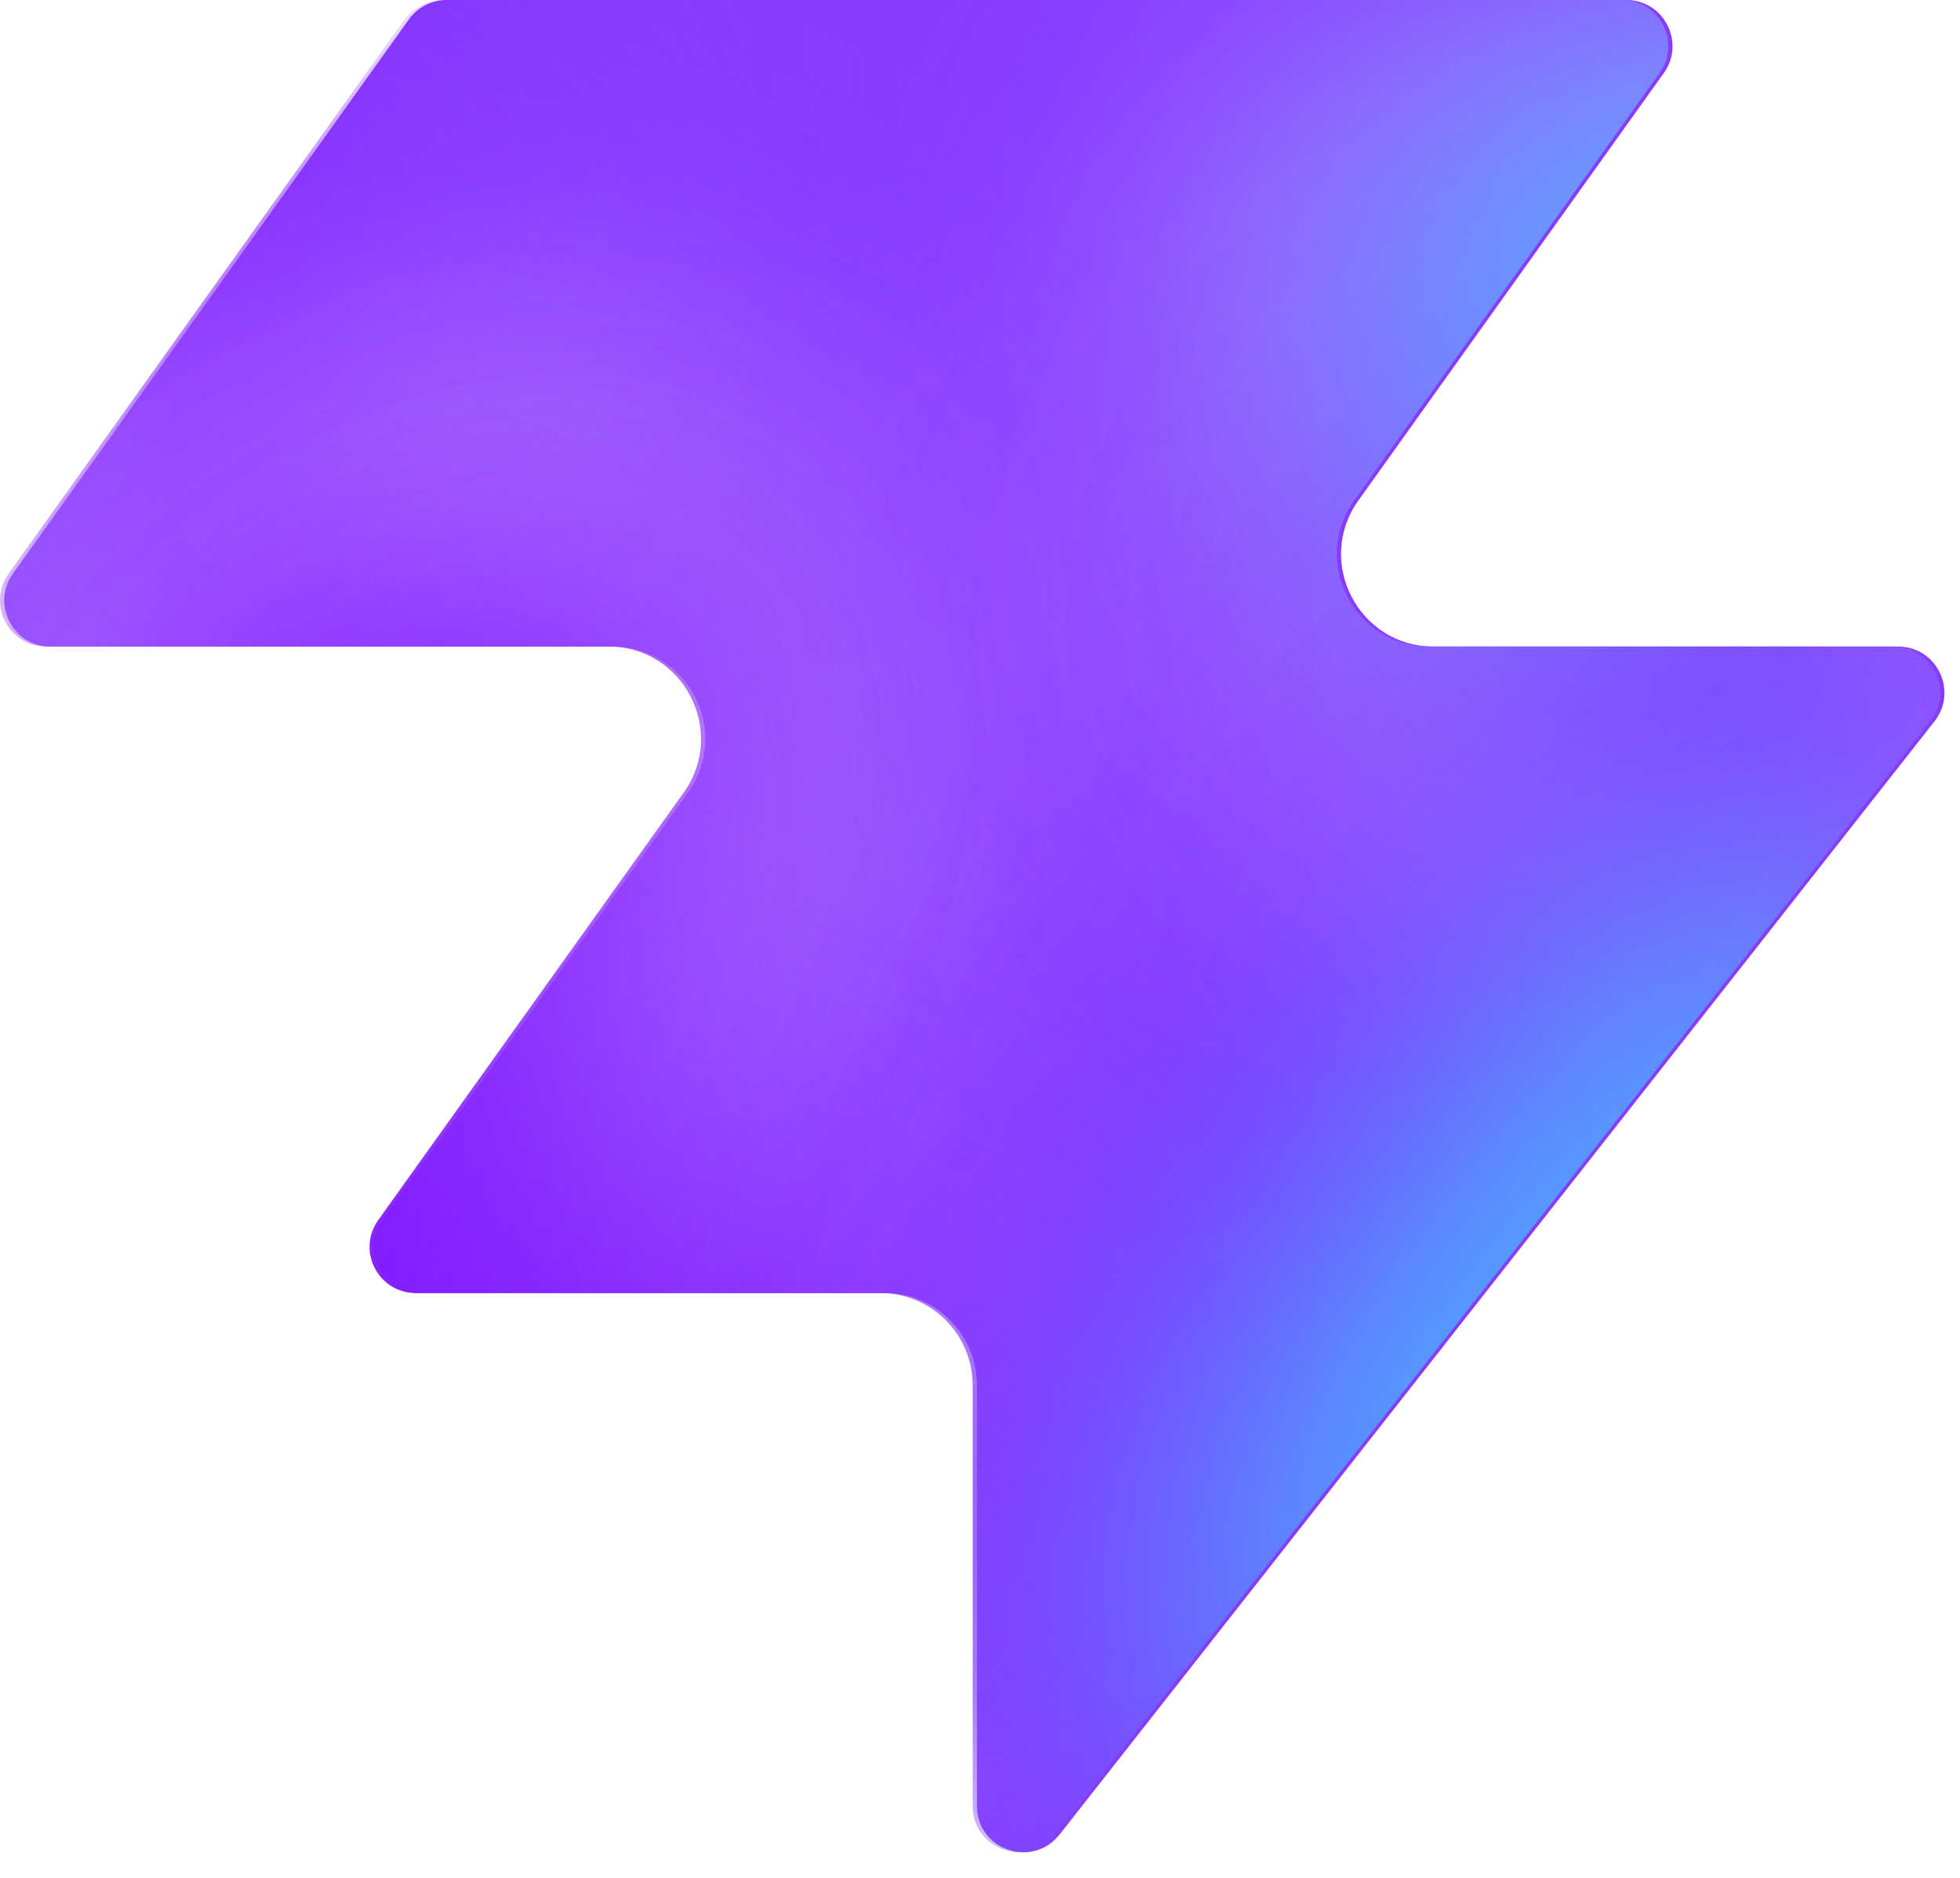
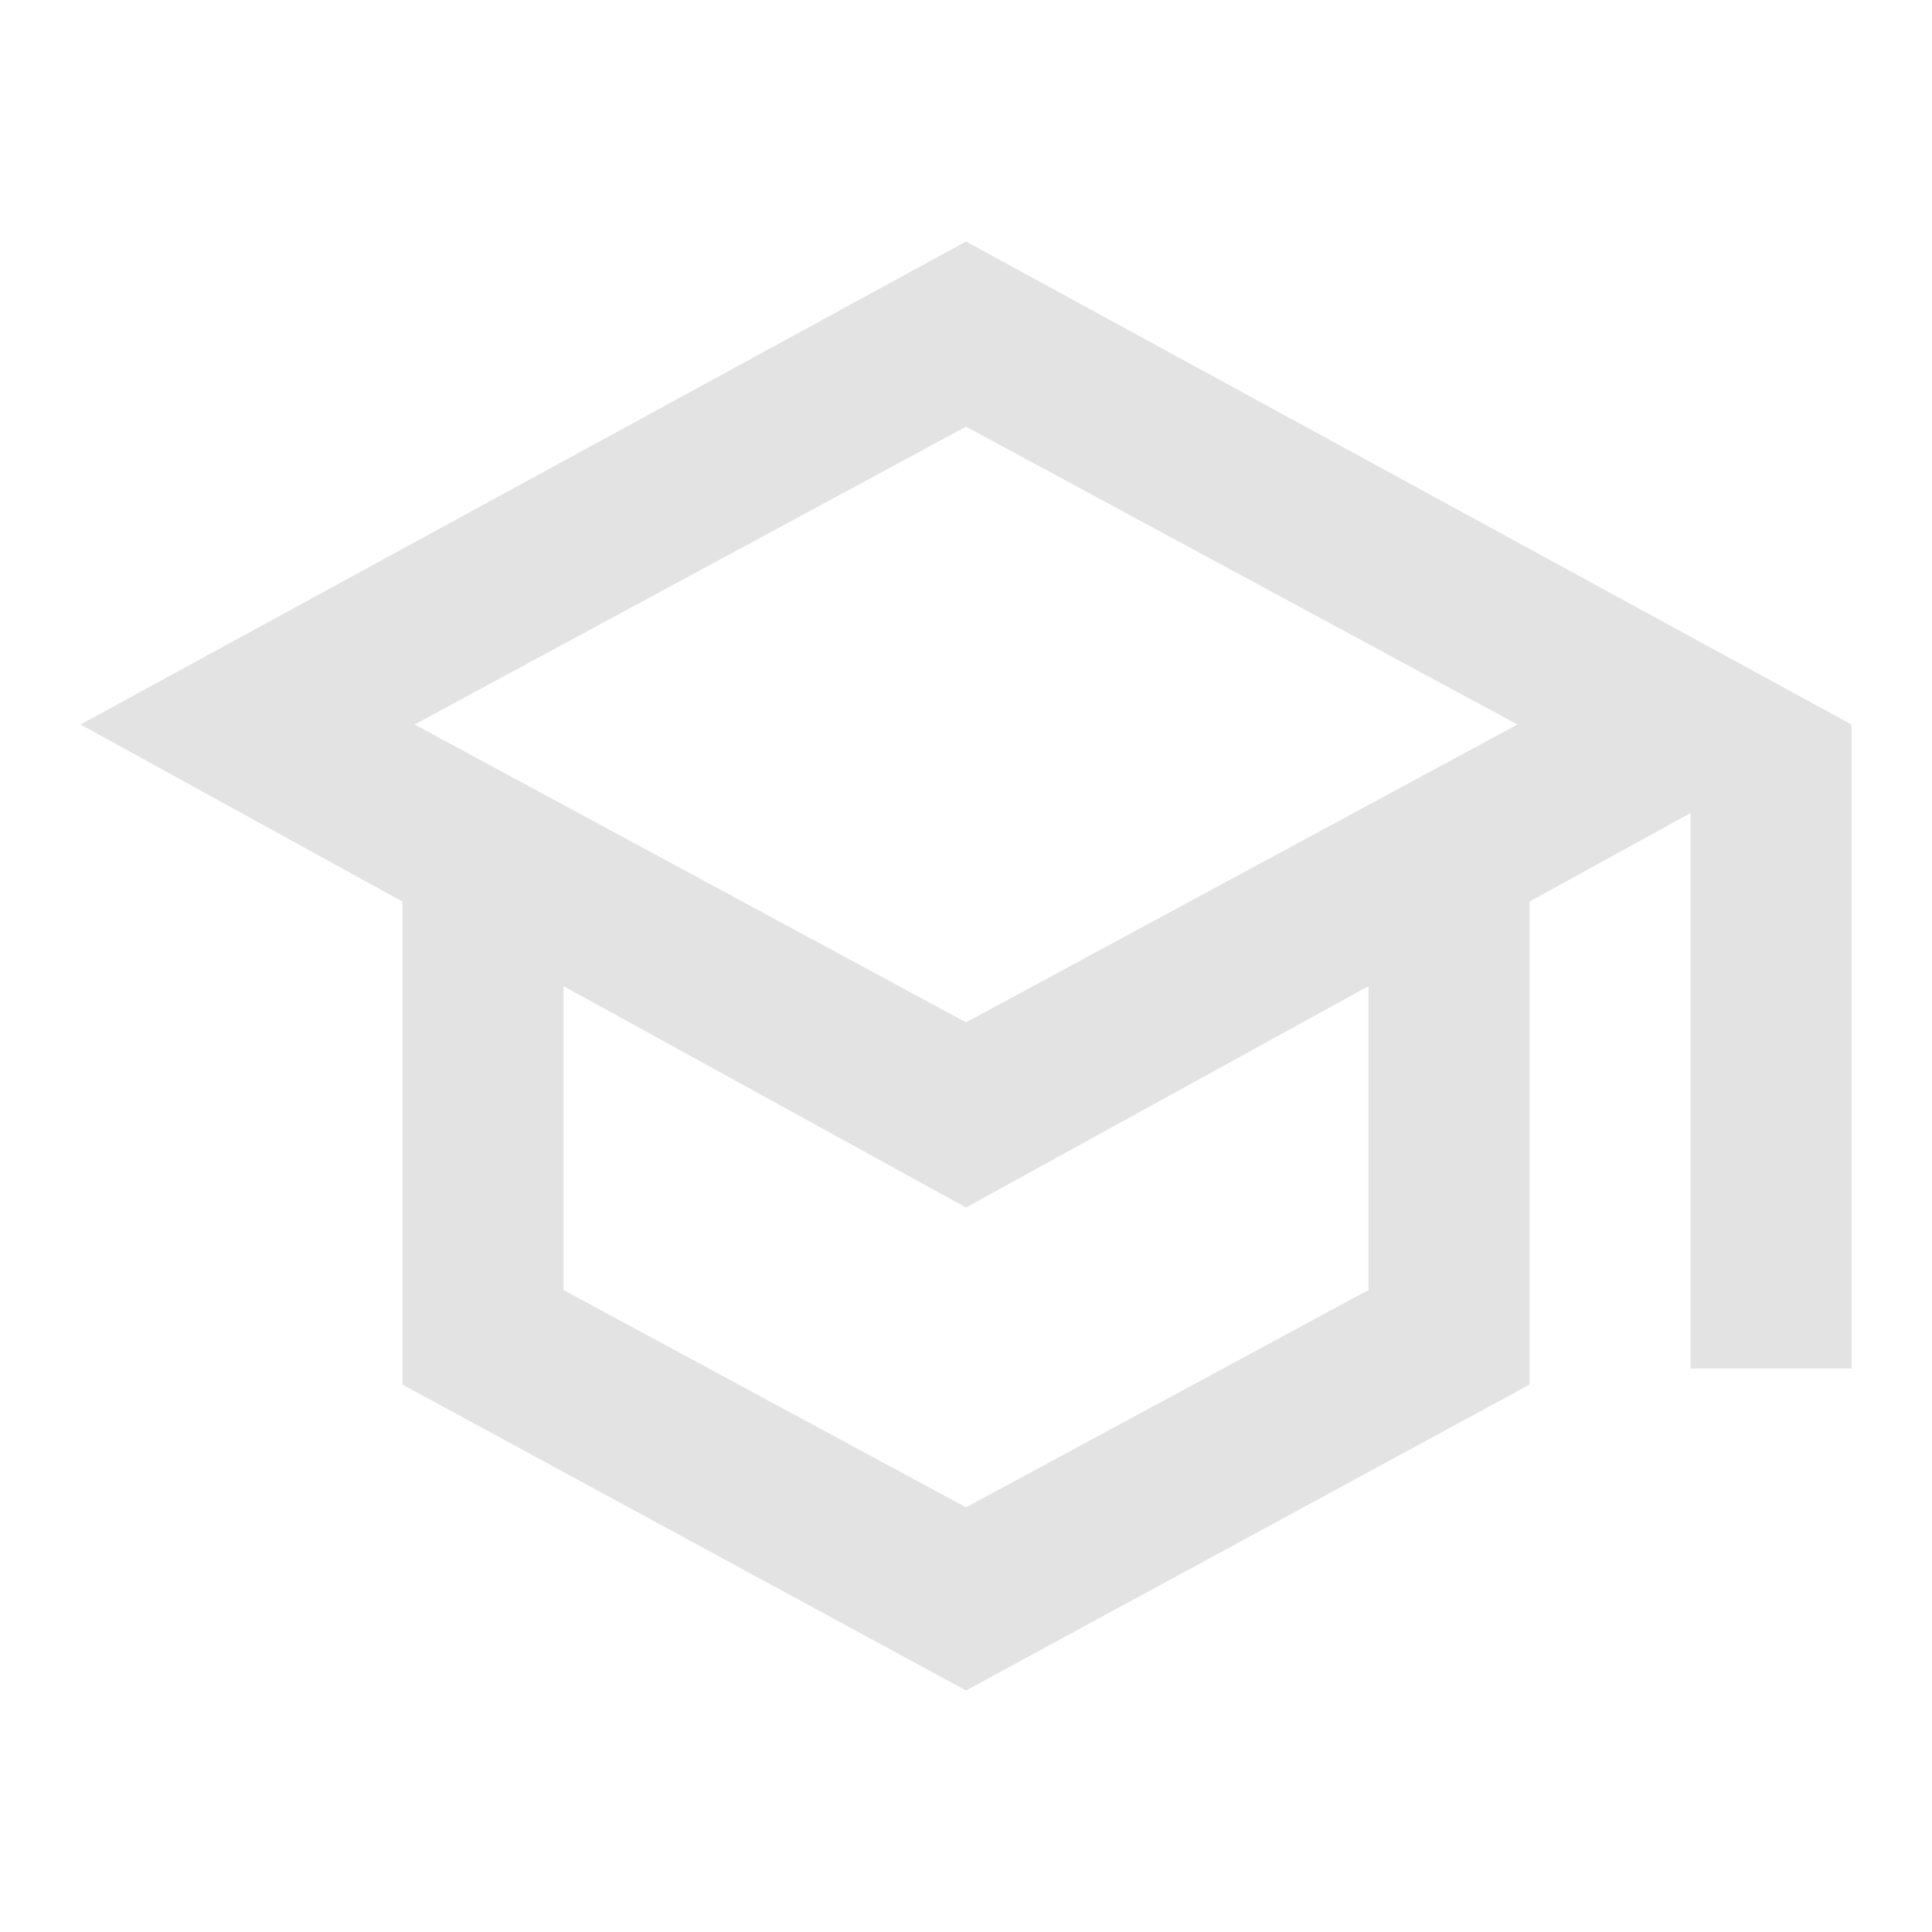
- <svg xmlns="http://www.w3.org/2000/svg" width="48" height="46" fill="none" viewBox="0 0 48 46">
-   <path fill="#863bff" d="M25.946 44.938c-.664.845-2.021.375-2.021-.698V33.937a2.26 2.26 0 0 0-2.262-2.262H10.287c-.92 0-1.456-1.04-.92-1.788l7.48-10.471c1.07-1.497 0-3.578-1.842-3.578H1.237c-.92 0-1.456-1.04-.92-1.788L10.013.474c.214-.297.556-.474.92-.474h28.894c.92 0 1.456 1.04.92 1.788l-7.48 10.471c-1.07 1.498 0 3.579 1.842 3.579h11.377c.943 0 1.473 1.088.89 1.83L25.947 44.94z" style="fill:#863bff;fill:color(display-p3 .525 .23 1);fill-opacity:1" />
-   <mask id="a" width="48" height="46" x="0" y="0" maskUnits="userSpaceOnUse" style="mask-type:alpha">
-     <path fill="#000" d="M25.842 44.938c-.664.844-2.021.375-2.021-.698V33.937a2.26 2.26 0 0 0-2.262-2.262H10.183c-.92 0-1.456-1.04-.92-1.788l7.48-10.471c1.07-1.498 0-3.579-1.842-3.579H1.133c-.92 0-1.456-1.04-.92-1.787L9.91.473c.214-.297.556-.474.92-.474h28.894c.92 0 1.456 1.04.92 1.788l-7.48 10.471c-1.07 1.498 0 3.578 1.842 3.578h11.377c.943 0 1.473 1.088.89 1.832L25.843 44.94z" style="fill:#000;fill-opacity:1" />
-   </mask>
-   <g mask="url(#a)">
-     <g filter="url(#b)">
-       <ellipse cx="5.508" cy="14.704" fill="#ede6ff" rx="5.508" ry="14.704" style="fill:#ede6ff;fill:color(display-p3 .927 .903 1);fill-opacity:1" transform="matrix(.00324 1 1 -.00324 -4.47 31.516)" />
-     </g>
-     <g filter="url(#c)">
-       <ellipse cx="10.399" cy="29.851" fill="#ede6ff" rx="10.399" ry="29.851" style="fill:#ede6ff;fill:color(display-p3 .927 .903 1);fill-opacity:1" transform="matrix(.00324 1 1 -.00324 -39.328 7.883)" />
-     </g>
-     <g filter="url(#d)">
-       <ellipse cx="5.508" cy="30.487" fill="#7e14ff" rx="5.508" ry="30.487" style="fill:#7e14ff;fill:color(display-p3 .492 .077 1);fill-opacity:1" transform="rotate(89.814 -25.913 -14.639)scale(1 -1)" />
-     </g>
-     <g filter="url(#e)">
-       <ellipse cx="5.508" cy="30.599" fill="#7e14ff" rx="5.508" ry="30.599" style="fill:#7e14ff;fill:color(display-p3 .492 .077 1);fill-opacity:1" transform="rotate(89.814 -32.644 -3.334)scale(1 -1)" />
-     </g>
-     <g filter="url(#f)">
-       <ellipse cx="5.508" cy="30.599" fill="#7e14ff" rx="5.508" ry="30.599" style="fill:#7e14ff;fill:color(display-p3 .492 .077 1);fill-opacity:1" transform="matrix(.00324 1 1 -.00324 -34.34 30.47)" />
-     </g>
-     <g filter="url(#g)">
-       <ellipse cx="14.072" cy="22.078" fill="#ede6ff" rx="14.072" ry="22.078" style="fill:#ede6ff;fill:color(display-p3 .927 .903 1);fill-opacity:1" transform="rotate(93.35 24.506 48.493)scale(-1 1)" />
-     </g>
-     <g filter="url(#h)">
-       <ellipse cx="3.47" cy="21.501" fill="#7e14ff" rx="3.47" ry="21.501" style="fill:#7e14ff;fill:color(display-p3 .492 .077 1);fill-opacity:1" transform="rotate(89.009 28.708 47.59)scale(-1 1)" />
-     </g>
-     <g filter="url(#i)">
-       <ellipse cx="3.47" cy="21.501" fill="#7e14ff" rx="3.47" ry="21.501" style="fill:#7e14ff;fill:color(display-p3 .492 .077 1);fill-opacity:1" transform="rotate(89.009 28.708 47.59)scale(-1 1)" />
-     </g>
-     <g filter="url(#j)">
-       <ellipse cx=".387" cy="8.972" fill="#7e14ff" rx="4.407" ry="29.108" style="fill:#7e14ff;fill:color(display-p3 .492 .077 1);fill-opacity:1" transform="rotate(39.51 .387 8.972)" />
-     </g>
-     <g filter="url(#k)">
-       <ellipse cx="47.523" cy="-6.092" fill="#7e14ff" rx="4.407" ry="29.108" style="fill:#7e14ff;fill:color(display-p3 .492 .077 1);fill-opacity:1" transform="rotate(37.892 47.523 -6.092)" />
-     </g>
-     <g filter="url(#l)">
-       <ellipse cx="41.412" cy="6.333" fill="#47bfff" rx="5.971" ry="9.665" style="fill:#47bfff;fill:color(display-p3 .28 .748 1);fill-opacity:1" transform="rotate(37.892 41.412 6.333)" />
-     </g>
-     <g filter="url(#m)">
-       <ellipse cx="-1.879" cy="38.332" fill="#7e14ff" rx="4.407" ry="29.108" style="fill:#7e14ff;fill:color(display-p3 .492 .077 1);fill-opacity:1" transform="rotate(37.892 -1.88 38.332)" />
-     </g>
-     <g filter="url(#n)">
-       <ellipse cx="-1.879" cy="38.332" fill="#7e14ff" rx="4.407" ry="29.108" style="fill:#7e14ff;fill:color(display-p3 .492 .077 1);fill-opacity:1" transform="rotate(37.892 -1.88 38.332)" />
-     </g>
-     <g filter="url(#o)">
-       <ellipse cx="35.651" cy="29.907" fill="#7e14ff" rx="4.407" ry="29.108" style="fill:#7e14ff;fill:color(display-p3 .492 .077 1);fill-opacity:1" transform="rotate(37.892 35.651 29.907)" />
-     </g>
-     <g filter="url(#p)">
-       <ellipse cx="38.418" cy="32.4" fill="#47bfff" rx="5.971" ry="15.297" style="fill:#47bfff;fill:color(display-p3 .28 .748 1);fill-opacity:1" transform="rotate(37.892 38.418 32.4)" />
-     </g>
-   </g>
-   <defs>
-     <filter id="b" width="60.045" height="41.654" x="-19.77" y="16.149" color-interpolation-filters="sRGB" filterUnits="userSpaceOnUse">
-       <feFlood flood-opacity="0" result="BackgroundImageFix" />
-       <feBlend in="SourceGraphic" in2="BackgroundImageFix" result="shape" />
-       <feGaussianBlur result="effect1_foregroundBlur_2002_17158" stdDeviation="7.659" />
-     </filter>
-     <filter id="c" width="90.34" height="51.437" x="-54.613" y="-7.533" color-interpolation-filters="sRGB" filterUnits="userSpaceOnUse">
-       <feFlood flood-opacity="0" result="BackgroundImageFix" />
-       <feBlend in="SourceGraphic" in2="BackgroundImageFix" result="shape" />
-       <feGaussianBlur result="effect1_foregroundBlur_2002_17158" stdDeviation="7.659" />
-     </filter>
-     <filter id="d" width="79.355" height="29.4" x="-49.64" y="2.03" color-interpolation-filters="sRGB" filterUnits="userSpaceOnUse">
-       <feFlood flood-opacity="0" result="BackgroundImageFix" />
-       <feBlend in="SourceGraphic" in2="BackgroundImageFix" result="shape" />
-       <feGaussianBlur result="effect1_foregroundBlur_2002_17158" stdDeviation="4.596" />
-     </filter>
-     <filter id="e" width="79.579" height="29.4" x="-45.045" y="20.029" color-interpolation-filters="sRGB" filterUnits="userSpaceOnUse">
-       <feFlood flood-opacity="0" result="BackgroundImageFix" />
-       <feBlend in="SourceGraphic" in2="BackgroundImageFix" result="shape" />
-       <feGaussianBlur result="effect1_foregroundBlur_2002_17158" stdDeviation="4.596" />
-     </filter>
-     <filter id="f" width="79.579" height="29.4" x="-43.513" y="21.178" color-interpolation-filters="sRGB" filterUnits="userSpaceOnUse">
-       <feFlood flood-opacity="0" result="BackgroundImageFix" />
-       <feBlend in="SourceGraphic" in2="BackgroundImageFix" result="shape" />
-       <feGaussianBlur result="effect1_foregroundBlur_2002_17158" stdDeviation="4.596" />
-     </filter>
-     <filter id="g" width="74.749" height="58.852" x="15.756" y="-17.901" color-interpolation-filters="sRGB" filterUnits="userSpaceOnUse">
-       <feFlood flood-opacity="0" result="BackgroundImageFix" />
-       <feBlend in="SourceGraphic" in2="BackgroundImageFix" result="shape" />
-       <feGaussianBlur result="effect1_foregroundBlur_2002_17158" stdDeviation="7.659" />
-     </filter>
-     <filter id="h" width="61.377" height="25.362" x="23.548" y="2.284" color-interpolation-filters="sRGB" filterUnits="userSpaceOnUse">
-       <feFlood flood-opacity="0" result="BackgroundImageFix" />
-       <feBlend in="SourceGraphic" in2="BackgroundImageFix" result="shape" />
-       <feGaussianBlur result="effect1_foregroundBlur_2002_17158" stdDeviation="4.596" />
-     </filter>
-     <filter id="i" width="61.377" height="25.362" x="23.548" y="2.284" color-interpolation-filters="sRGB" filterUnits="userSpaceOnUse">
-       <feFlood flood-opacity="0" result="BackgroundImageFix" />
-       <feBlend in="SourceGraphic" in2="BackgroundImageFix" result="shape" />
-       <feGaussianBlur result="effect1_foregroundBlur_2002_17158" stdDeviation="4.596" />
-     </filter>
-     <filter id="j" width="56.045" height="63.649" x="-27.636" y="-22.853" color-interpolation-filters="sRGB" filterUnits="userSpaceOnUse">
-       <feFlood flood-opacity="0" result="BackgroundImageFix" />
-       <feBlend in="SourceGraphic" in2="BackgroundImageFix" result="shape" />
-       <feGaussianBlur result="effect1_foregroundBlur_2002_17158" stdDeviation="4.596" />
-     </filter>
-     <filter id="k" width="54.814" height="64.646" x="20.116" y="-38.415" color-interpolation-filters="sRGB" filterUnits="userSpaceOnUse">
-       <feFlood flood-opacity="0" result="BackgroundImageFix" />
-       <feBlend in="SourceGraphic" in2="BackgroundImageFix" result="shape" />
-       <feGaussianBlur result="effect1_foregroundBlur_2002_17158" stdDeviation="4.596" />
-     </filter>
-     <filter id="l" width="33.541" height="35.313" x="24.641" y="-11.323" color-interpolation-filters="sRGB" filterUnits="userSpaceOnUse">
-       <feFlood flood-opacity="0" result="BackgroundImageFix" />
-       <feBlend in="SourceGraphic" in2="BackgroundImageFix" result="shape" />
-       <feGaussianBlur result="effect1_foregroundBlur_2002_17158" stdDeviation="4.596" />
-     </filter>
-     <filter id="m" width="54.814" height="64.646" x="-29.286" y="6.009" color-interpolation-filters="sRGB" filterUnits="userSpaceOnUse">
-       <feFlood flood-opacity="0" result="BackgroundImageFix" />
-       <feBlend in="SourceGraphic" in2="BackgroundImageFix" result="shape" />
-       <feGaussianBlur result="effect1_foregroundBlur_2002_17158" stdDeviation="4.596" />
-     </filter>
-     <filter id="n" width="54.814" height="64.646" x="-29.286" y="6.009" color-interpolation-filters="sRGB" filterUnits="userSpaceOnUse">
-       <feFlood flood-opacity="0" result="BackgroundImageFix" />
-       <feBlend in="SourceGraphic" in2="BackgroundImageFix" result="shape" />
-       <feGaussianBlur result="effect1_foregroundBlur_2002_17158" stdDeviation="4.596" />
-     </filter>
-     <filter id="o" width="54.814" height="64.646" x="8.244" y="-2.416" color-interpolation-filters="sRGB" filterUnits="userSpaceOnUse">
-       <feFlood flood-opacity="0" result="BackgroundImageFix" />
-       <feBlend in="SourceGraphic" in2="BackgroundImageFix" result="shape" />
-       <feGaussianBlur result="effect1_foregroundBlur_2002_17158" stdDeviation="4.596" />
-     </filter>
-     <filter id="p" width="39.409" height="43.623" x="18.713" y="10.588" color-interpolation-filters="sRGB" filterUnits="userSpaceOnUse">
-       <feFlood flood-opacity="0" result="BackgroundImageFix" />
-       <feBlend in="SourceGraphic" in2="BackgroundImageFix" result="shape" />
-       <feGaussianBlur result="effect1_foregroundBlur_2002_17158" stdDeviation="4.596" />
-     </filter>
-   </defs>
+ <svg xmlns="http://www.w3.org/2000/svg" height="24px" viewBox="0 -960 960 960" width="24px" fill="#e3e3e3">
+   <path d="M480-120 200-272v-240L40-600l440-240 440 240v320h-80v-276l-80 44v240L480-120Zm0-332 274-148-274-148-274 148 274 148Zm0 241 200-108v-151L480-360 280-470v151l200 108Zm0-241Zm0 90Zm0 0Z" />
</svg>
